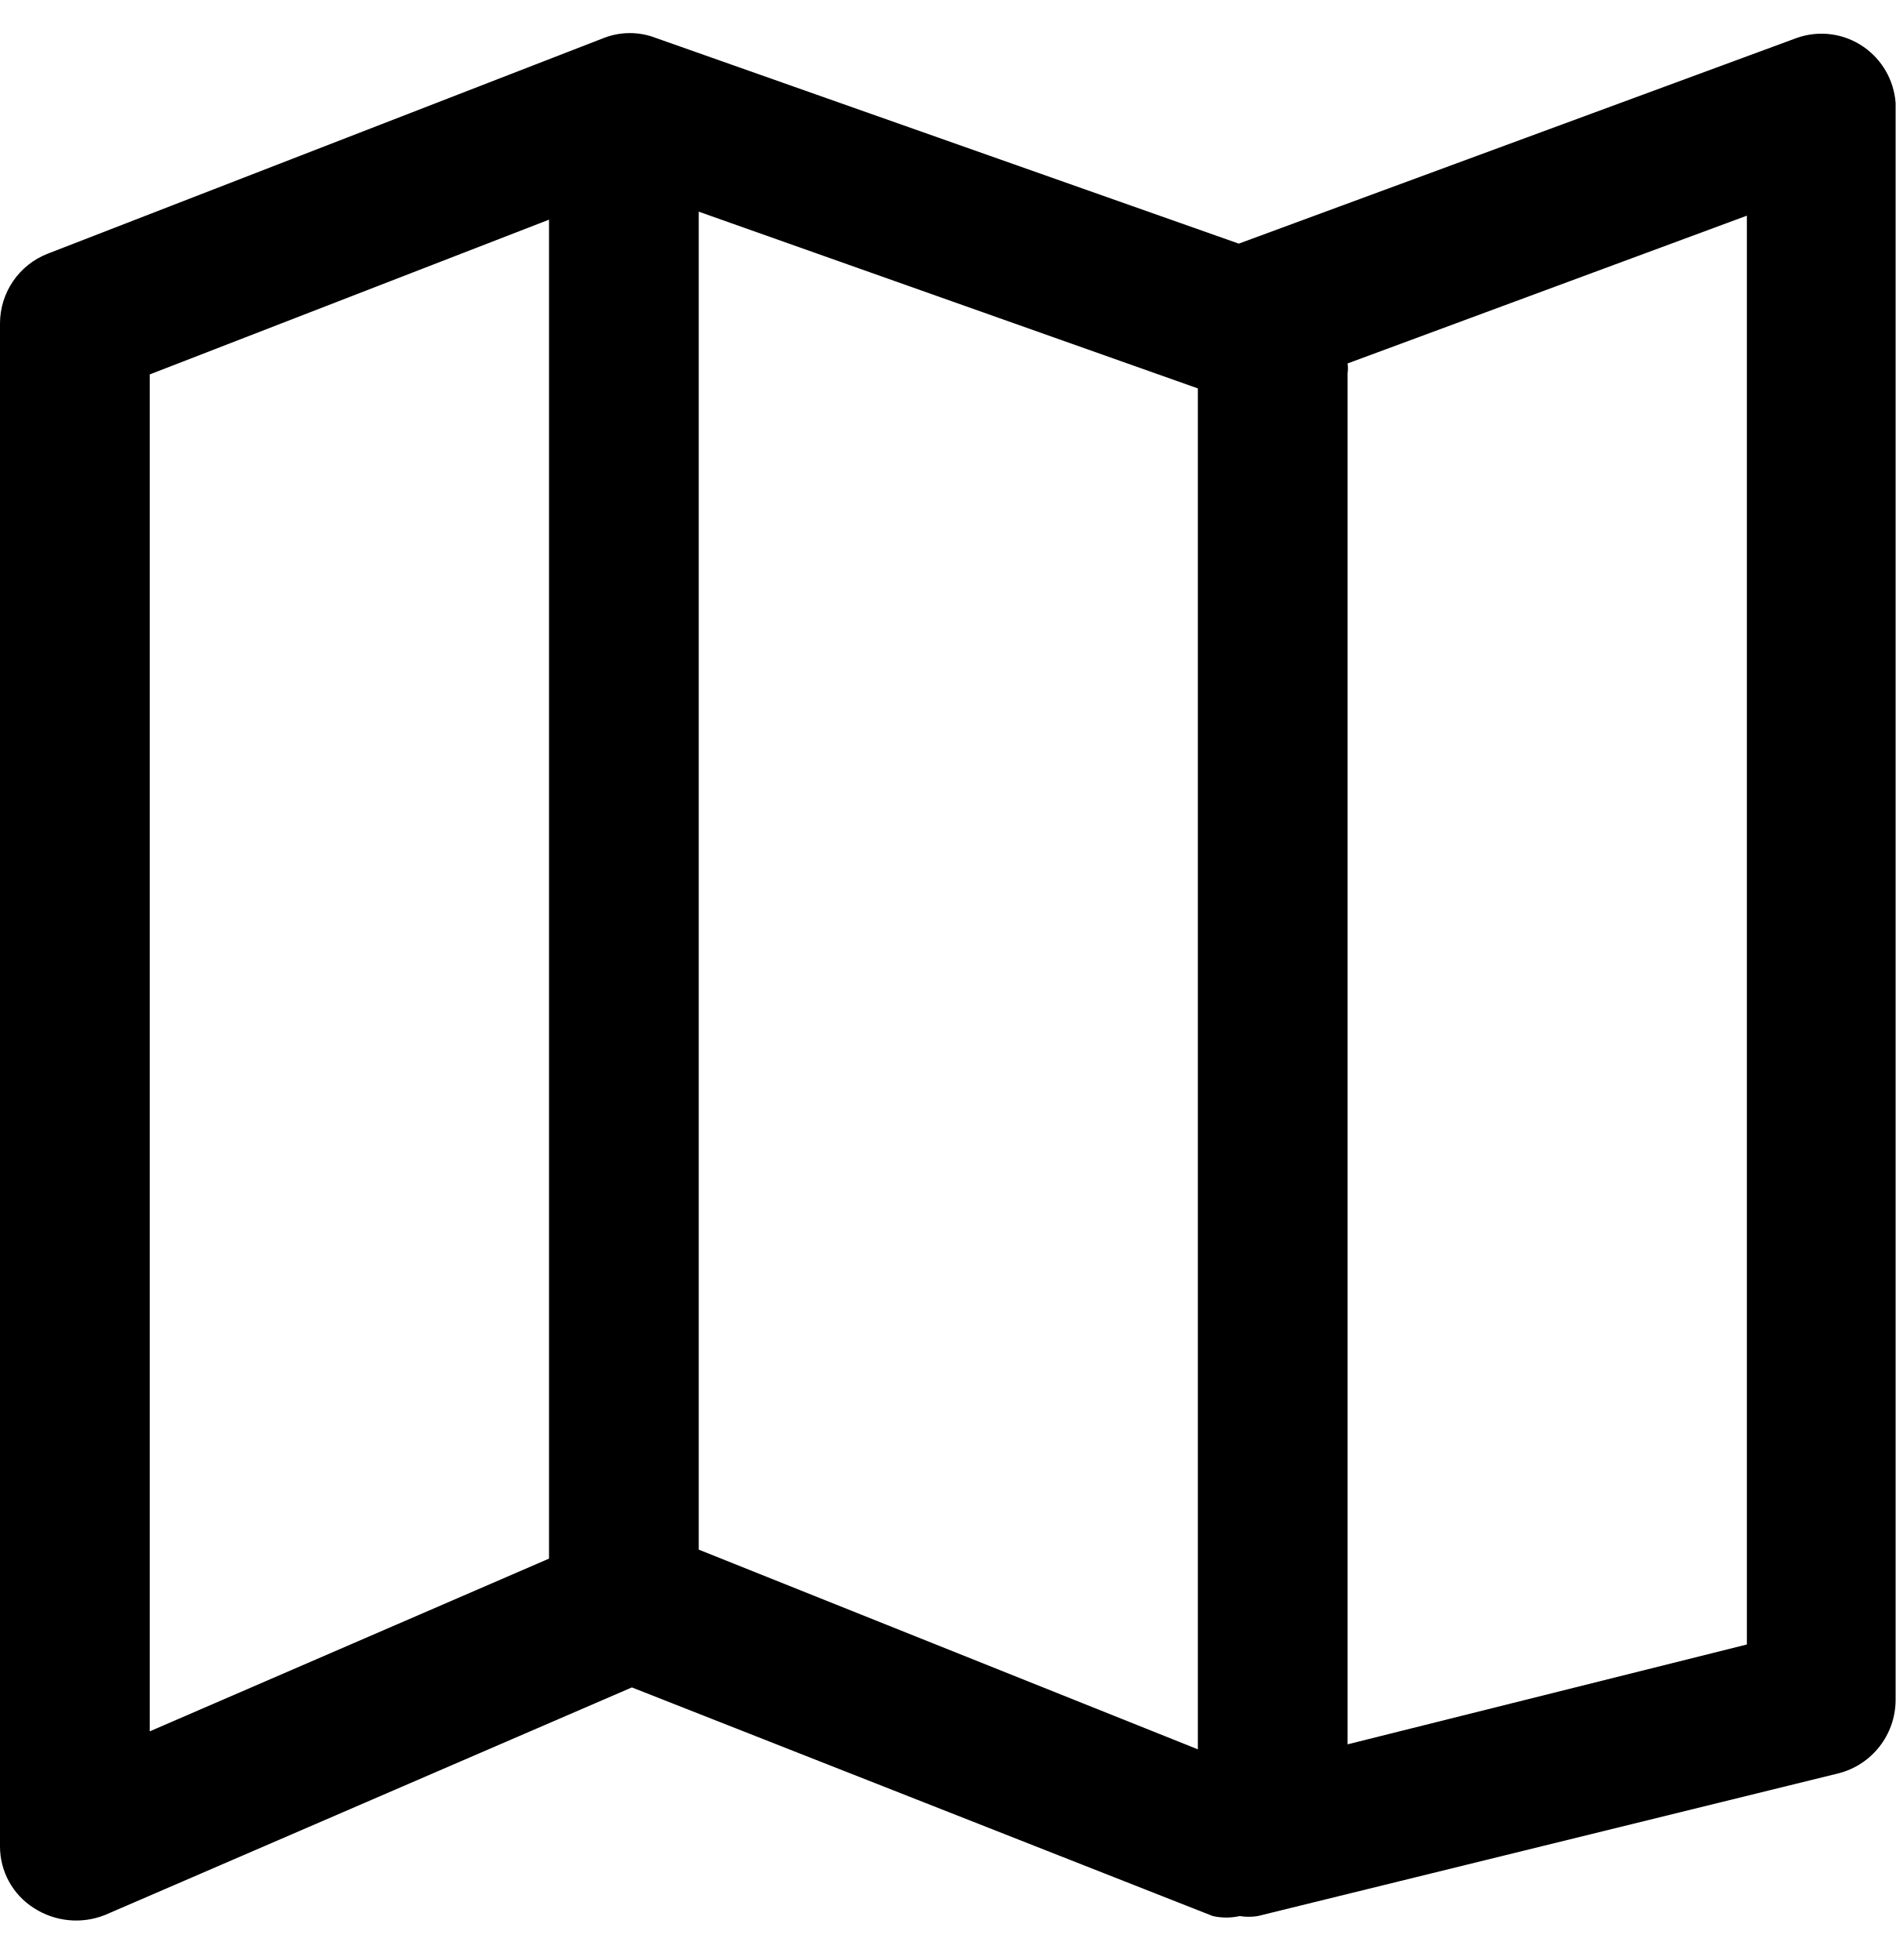
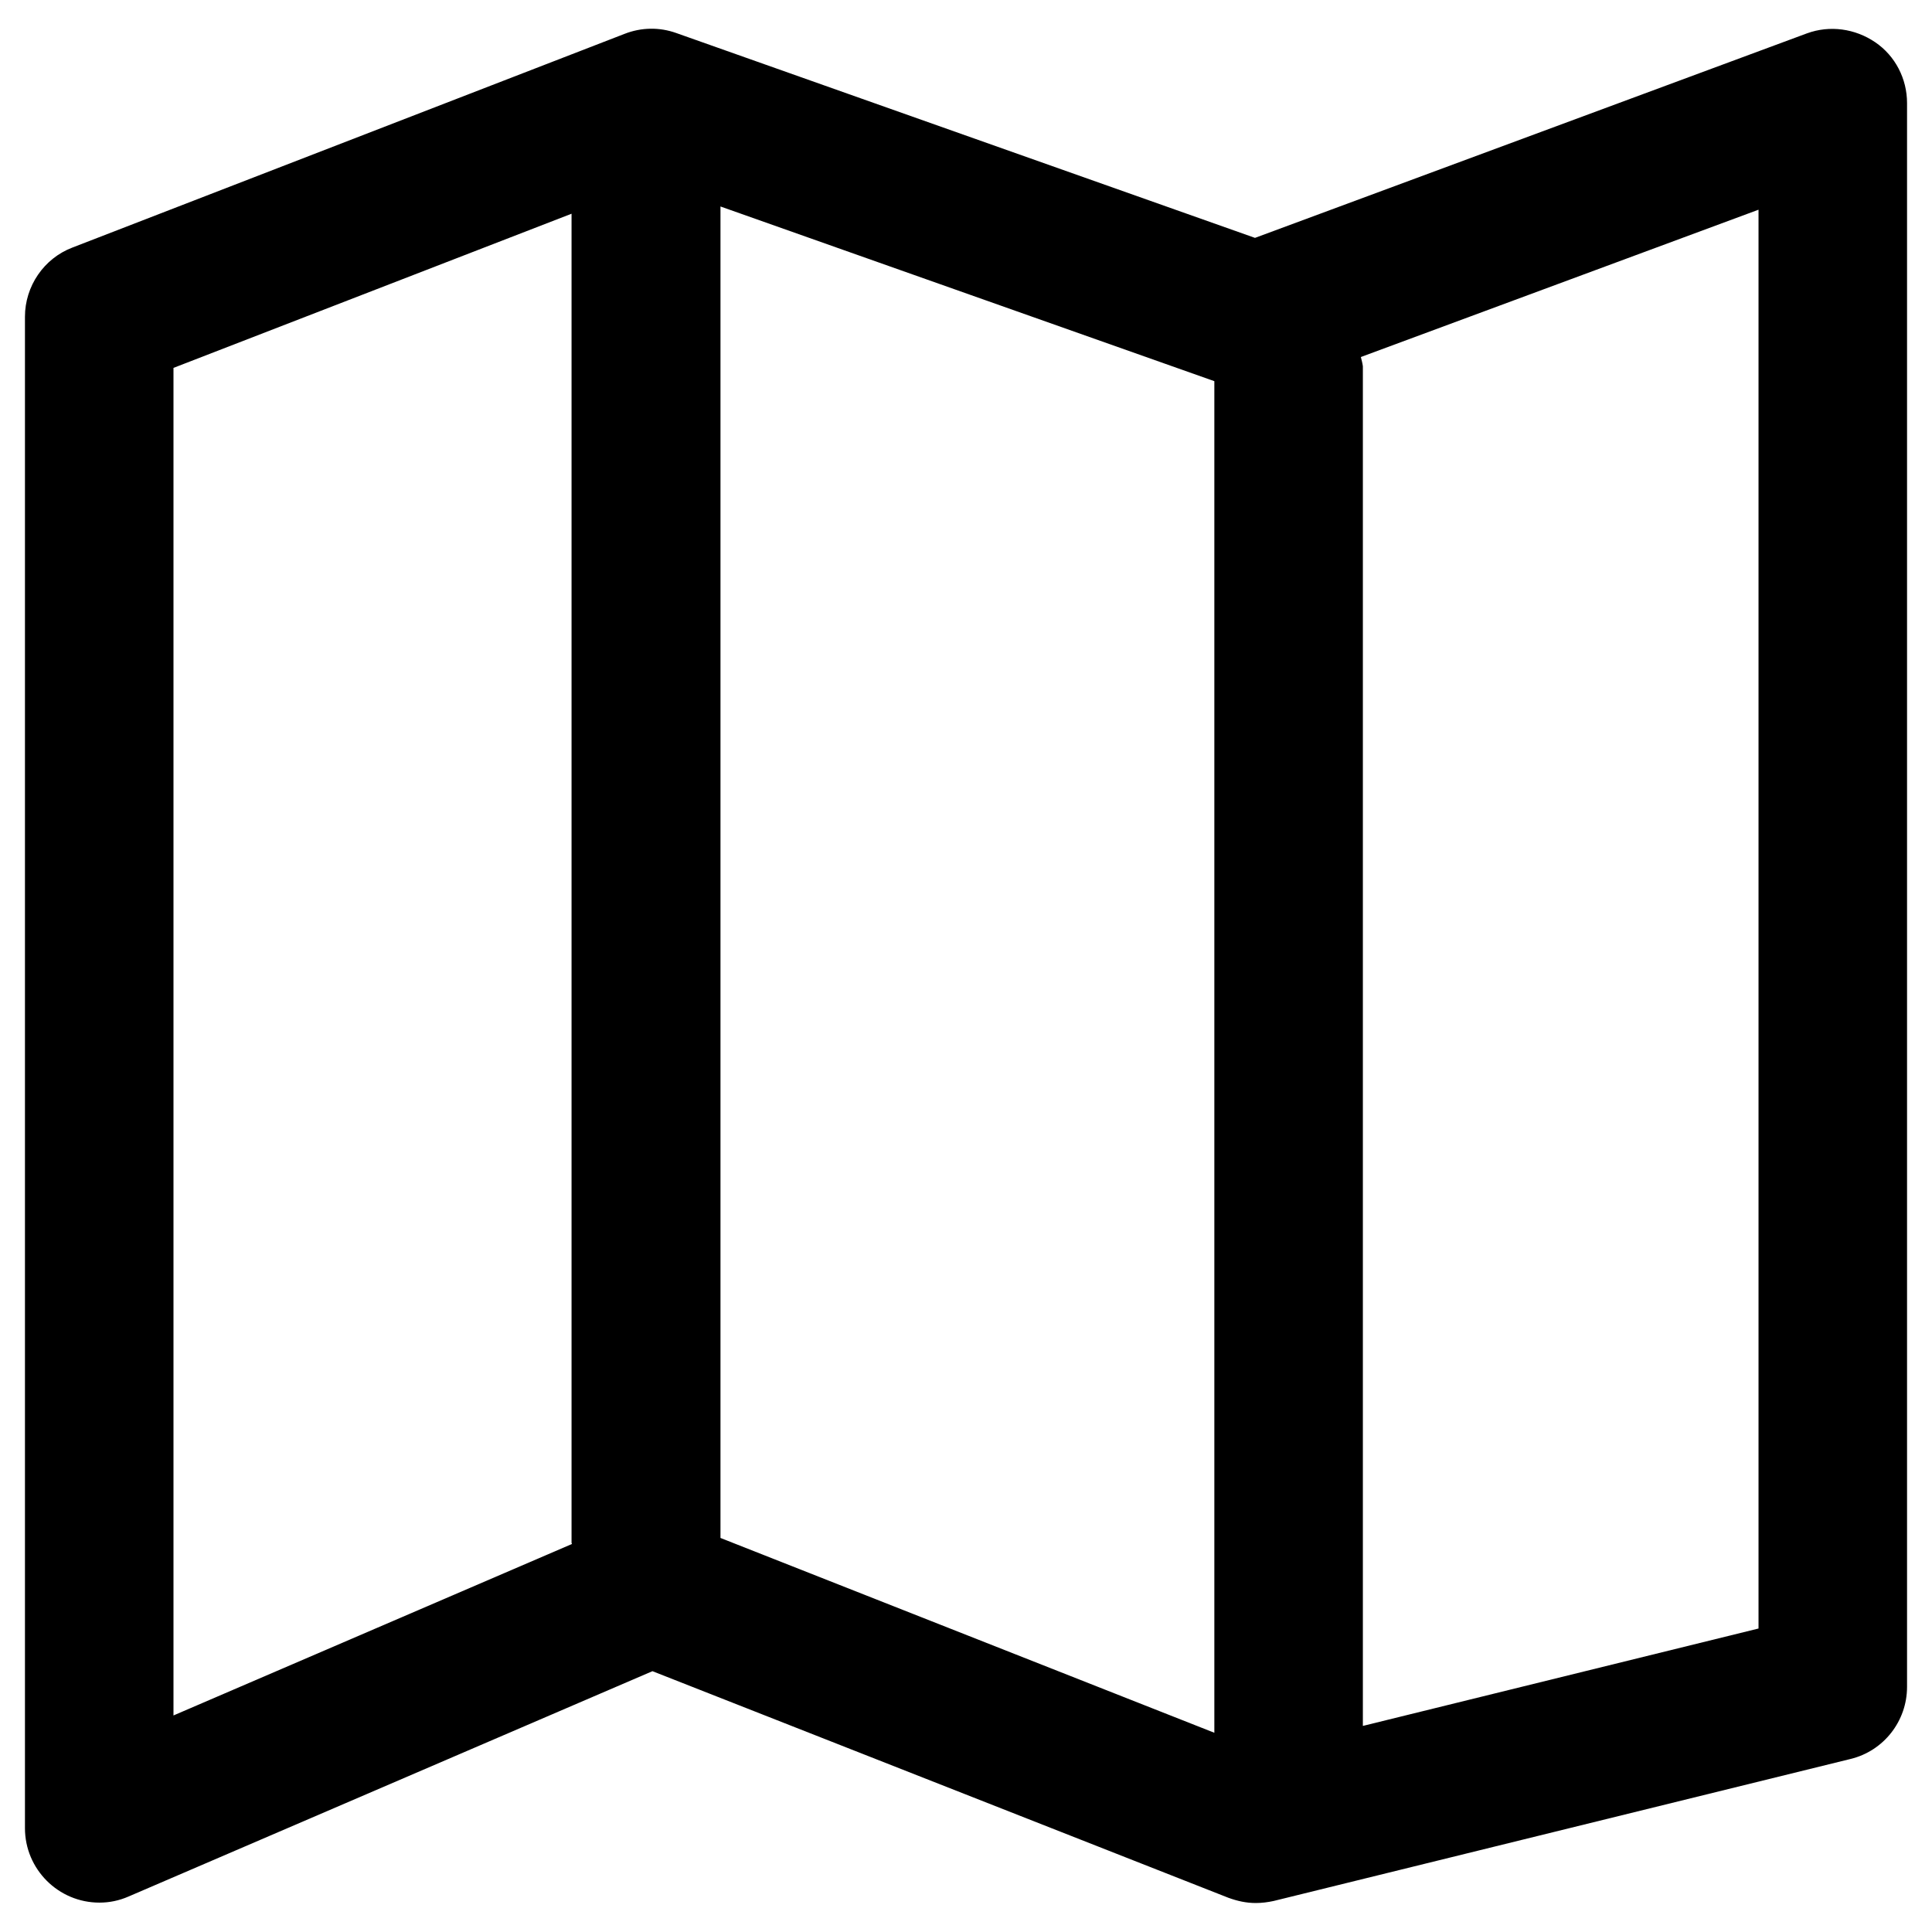
- <svg xmlns="http://www.w3.org/2000/svg" viewBox="0 0 18.99 19.63">
-   <defs>
-     <style>.cls-1{fill:none;}</style>
-   </defs>
-   <g id="Calque_2" data-name="Calque 2">
-     <g id="sources_non_vectorisés_" data-name="sources (non vectorisés)">
+ <svg xmlns="http://www.w3.org/2000/svg" version="1.1" id="Calque_1" x="0px" y="0px" viewBox="0 0 480 480" style="enable-background:new 0 0 480 480;" xml:space="preserve">
+   <g>
+     <g id="ds44-icons">
      <g id="map">
-         <path d="M18.67.47A.74.74,0,0,0,18,.38L12.41,2.44,6.57.38a.72.72,0,0,0-.52,0L.48,2.54a.75.75,0,0,0-.48.7V18.49a.73.73,0,0,0,.34.62.78.78,0,0,0,.71.07L6.33,16.9l5.82,2.29a.62.62,0,0,0,.27,0,.55.55,0,0,0,.18,0l5.82-1.43a.76.76,0,0,0,.57-.73v-16A.75.75,0,0,0,18.67.47ZM7,2.12l5,1.77V17.52l-5-2ZM1.5,3.75l4-1.55V15.61h0l-4,1.73Zm16,12.72-4,1V3.74a.36.36,0,0,0,0-.1l4-1.48Z" />
-         <rect class="cls-1" width="18.99" height="19.63" />
+         <path d="M465.9,10.5c-5-3.4-11.3-4.3-17-2.2L311.8,59.1L168,8.2c-4.2-1.5-8.7-1.4-12.8,0.2L18,61.5c-7.1,2.7-11.8,9.6-11.8,17.2     v375.5c0,10.2,8.3,18.5,18.5,18.5c2.5,0,4.9-0.5,7.2-1.5l130.2-56l143.1,56.3c2.2,0.8,4.4,1.3,6.8,1.3c1.5,0,3-0.2,4.4-0.5     L459.8,437c8.2-2,14-9.4,14-17.9V25.6C473.8,19.6,470.9,13.9,465.9,10.5z M179,51.3l122.7,43.4v335.8L179,382.1V51.3z M43.1,91.4     L142,53.1v330.2c0,0.1,0.1,0.2,0.1,0.3l-99,42.6L43.1,91.4z M436.9,404.6l-98.3,24.2V91c-0.1-0.8-0.3-1.5-0.5-2.3l98.8-36.6     V404.6z" />
      </g>
    </g>
  </g>
</svg>
